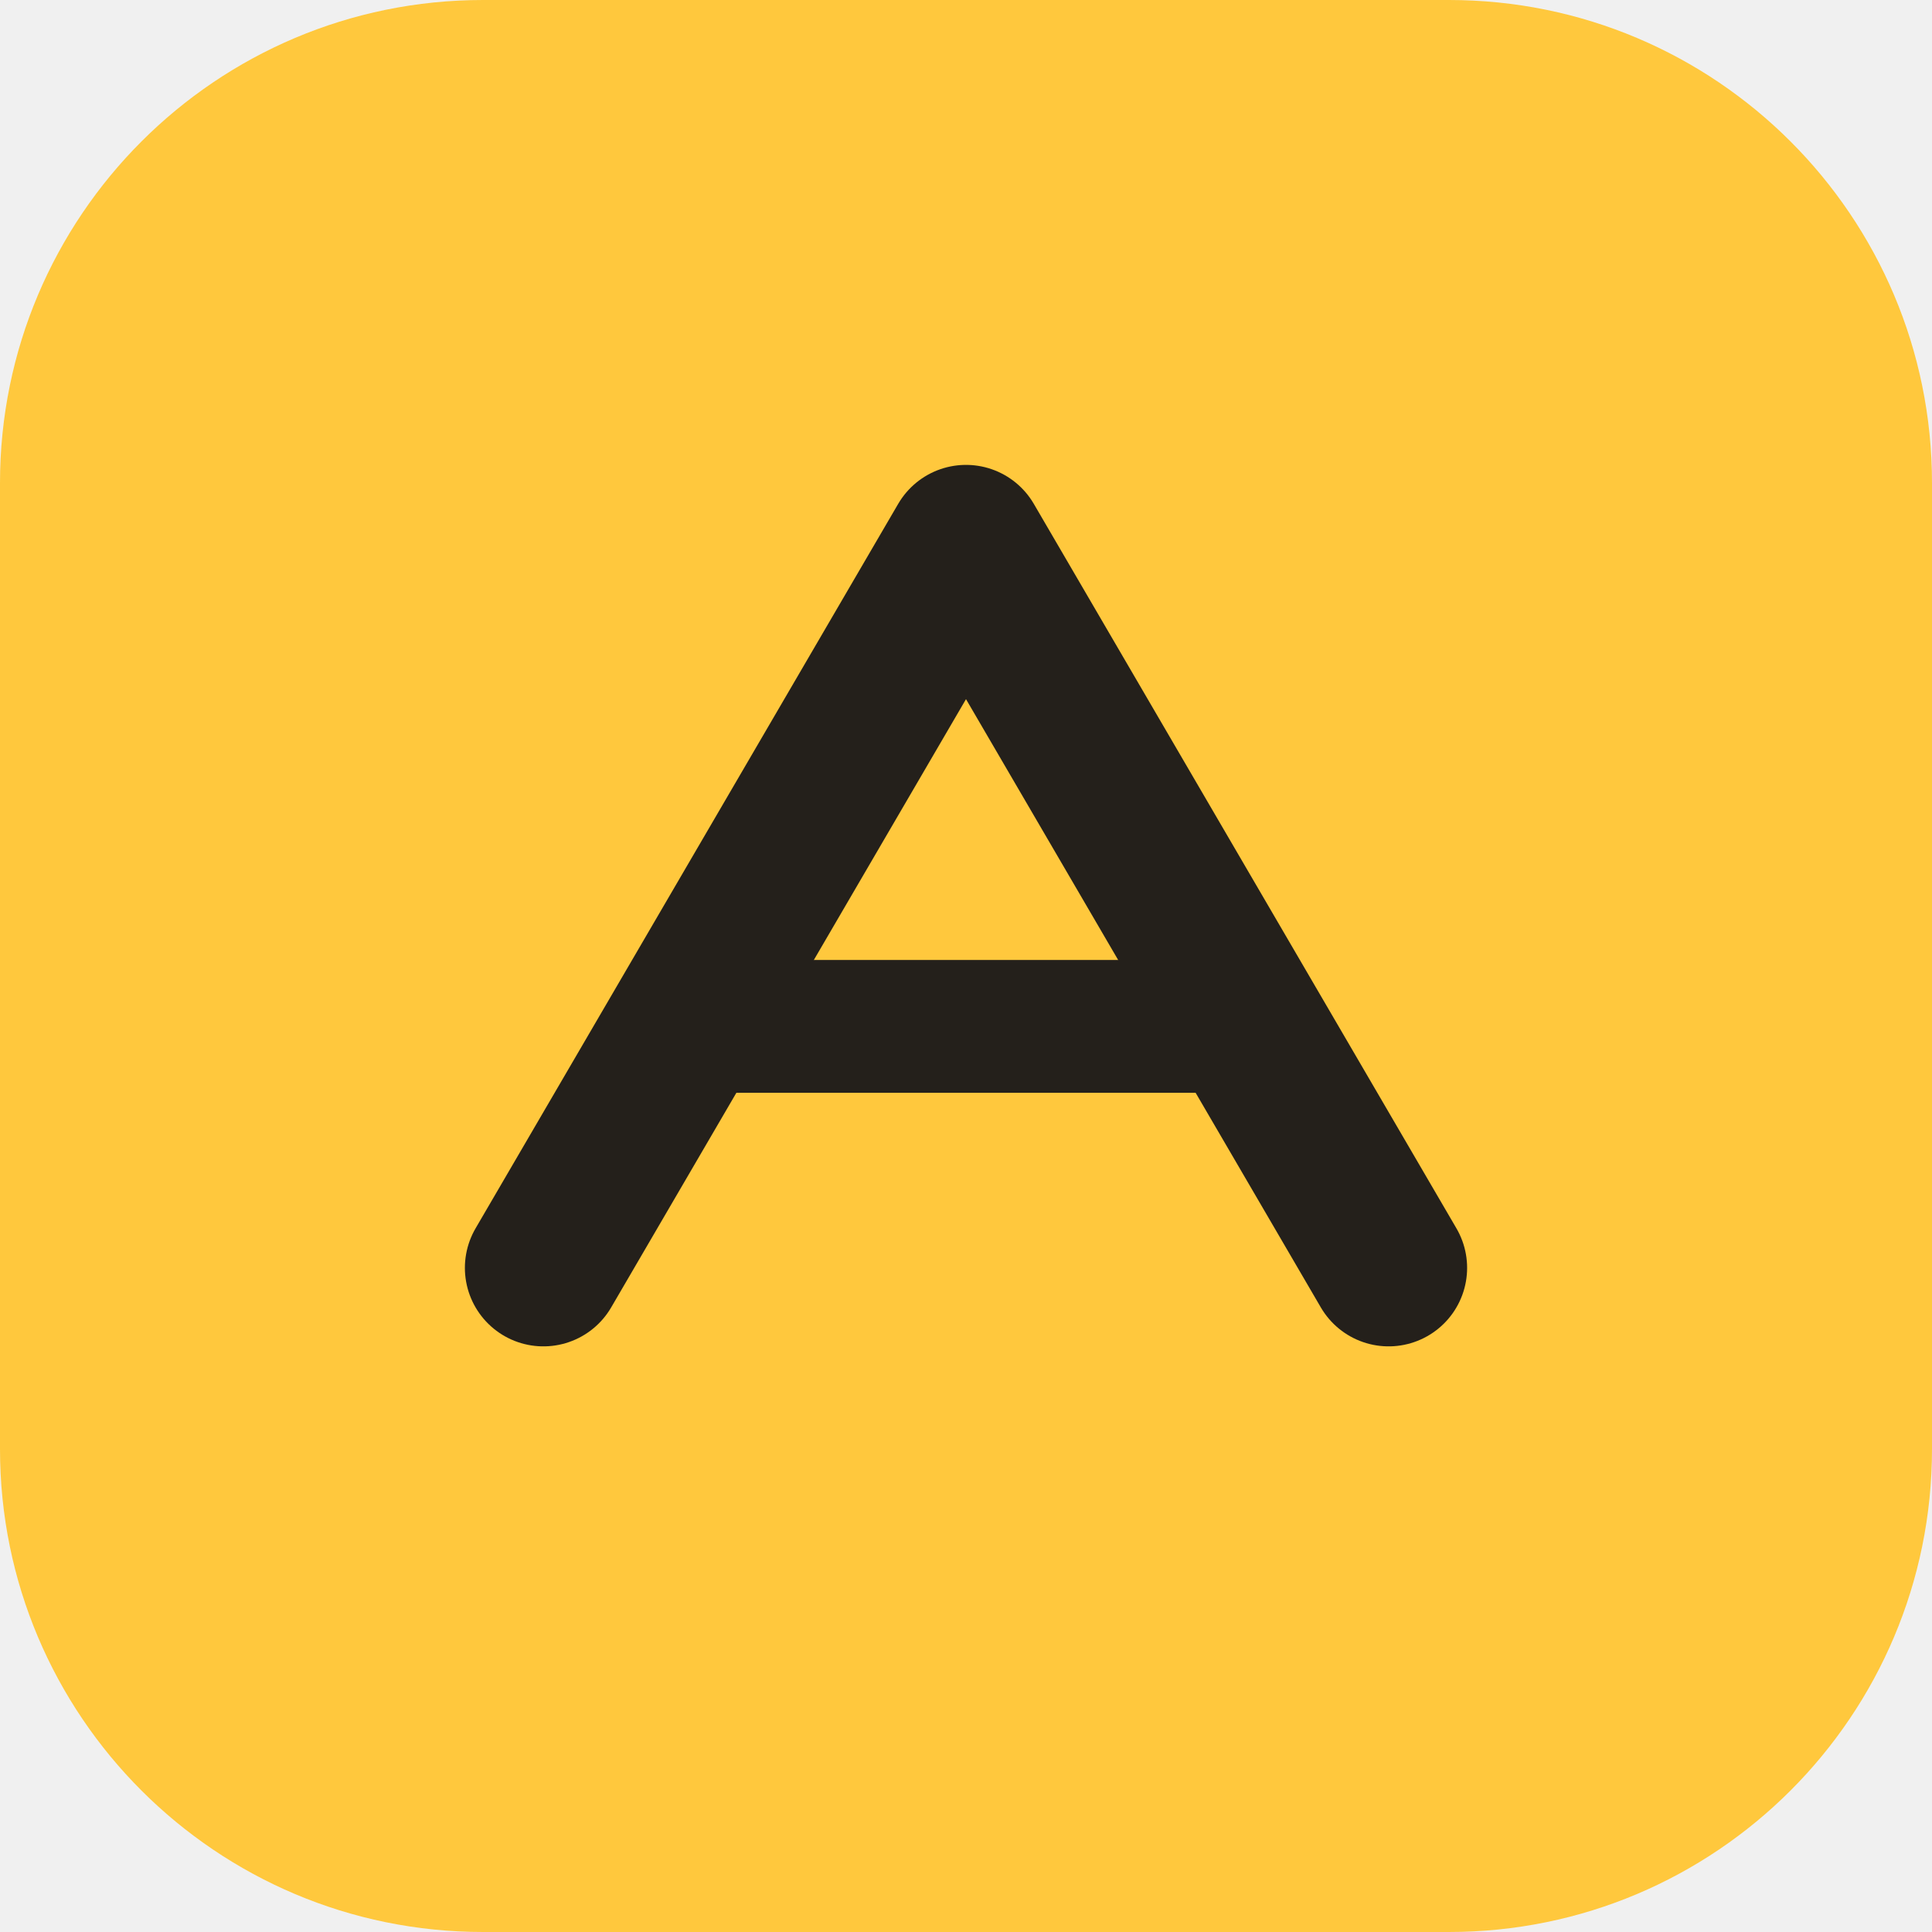
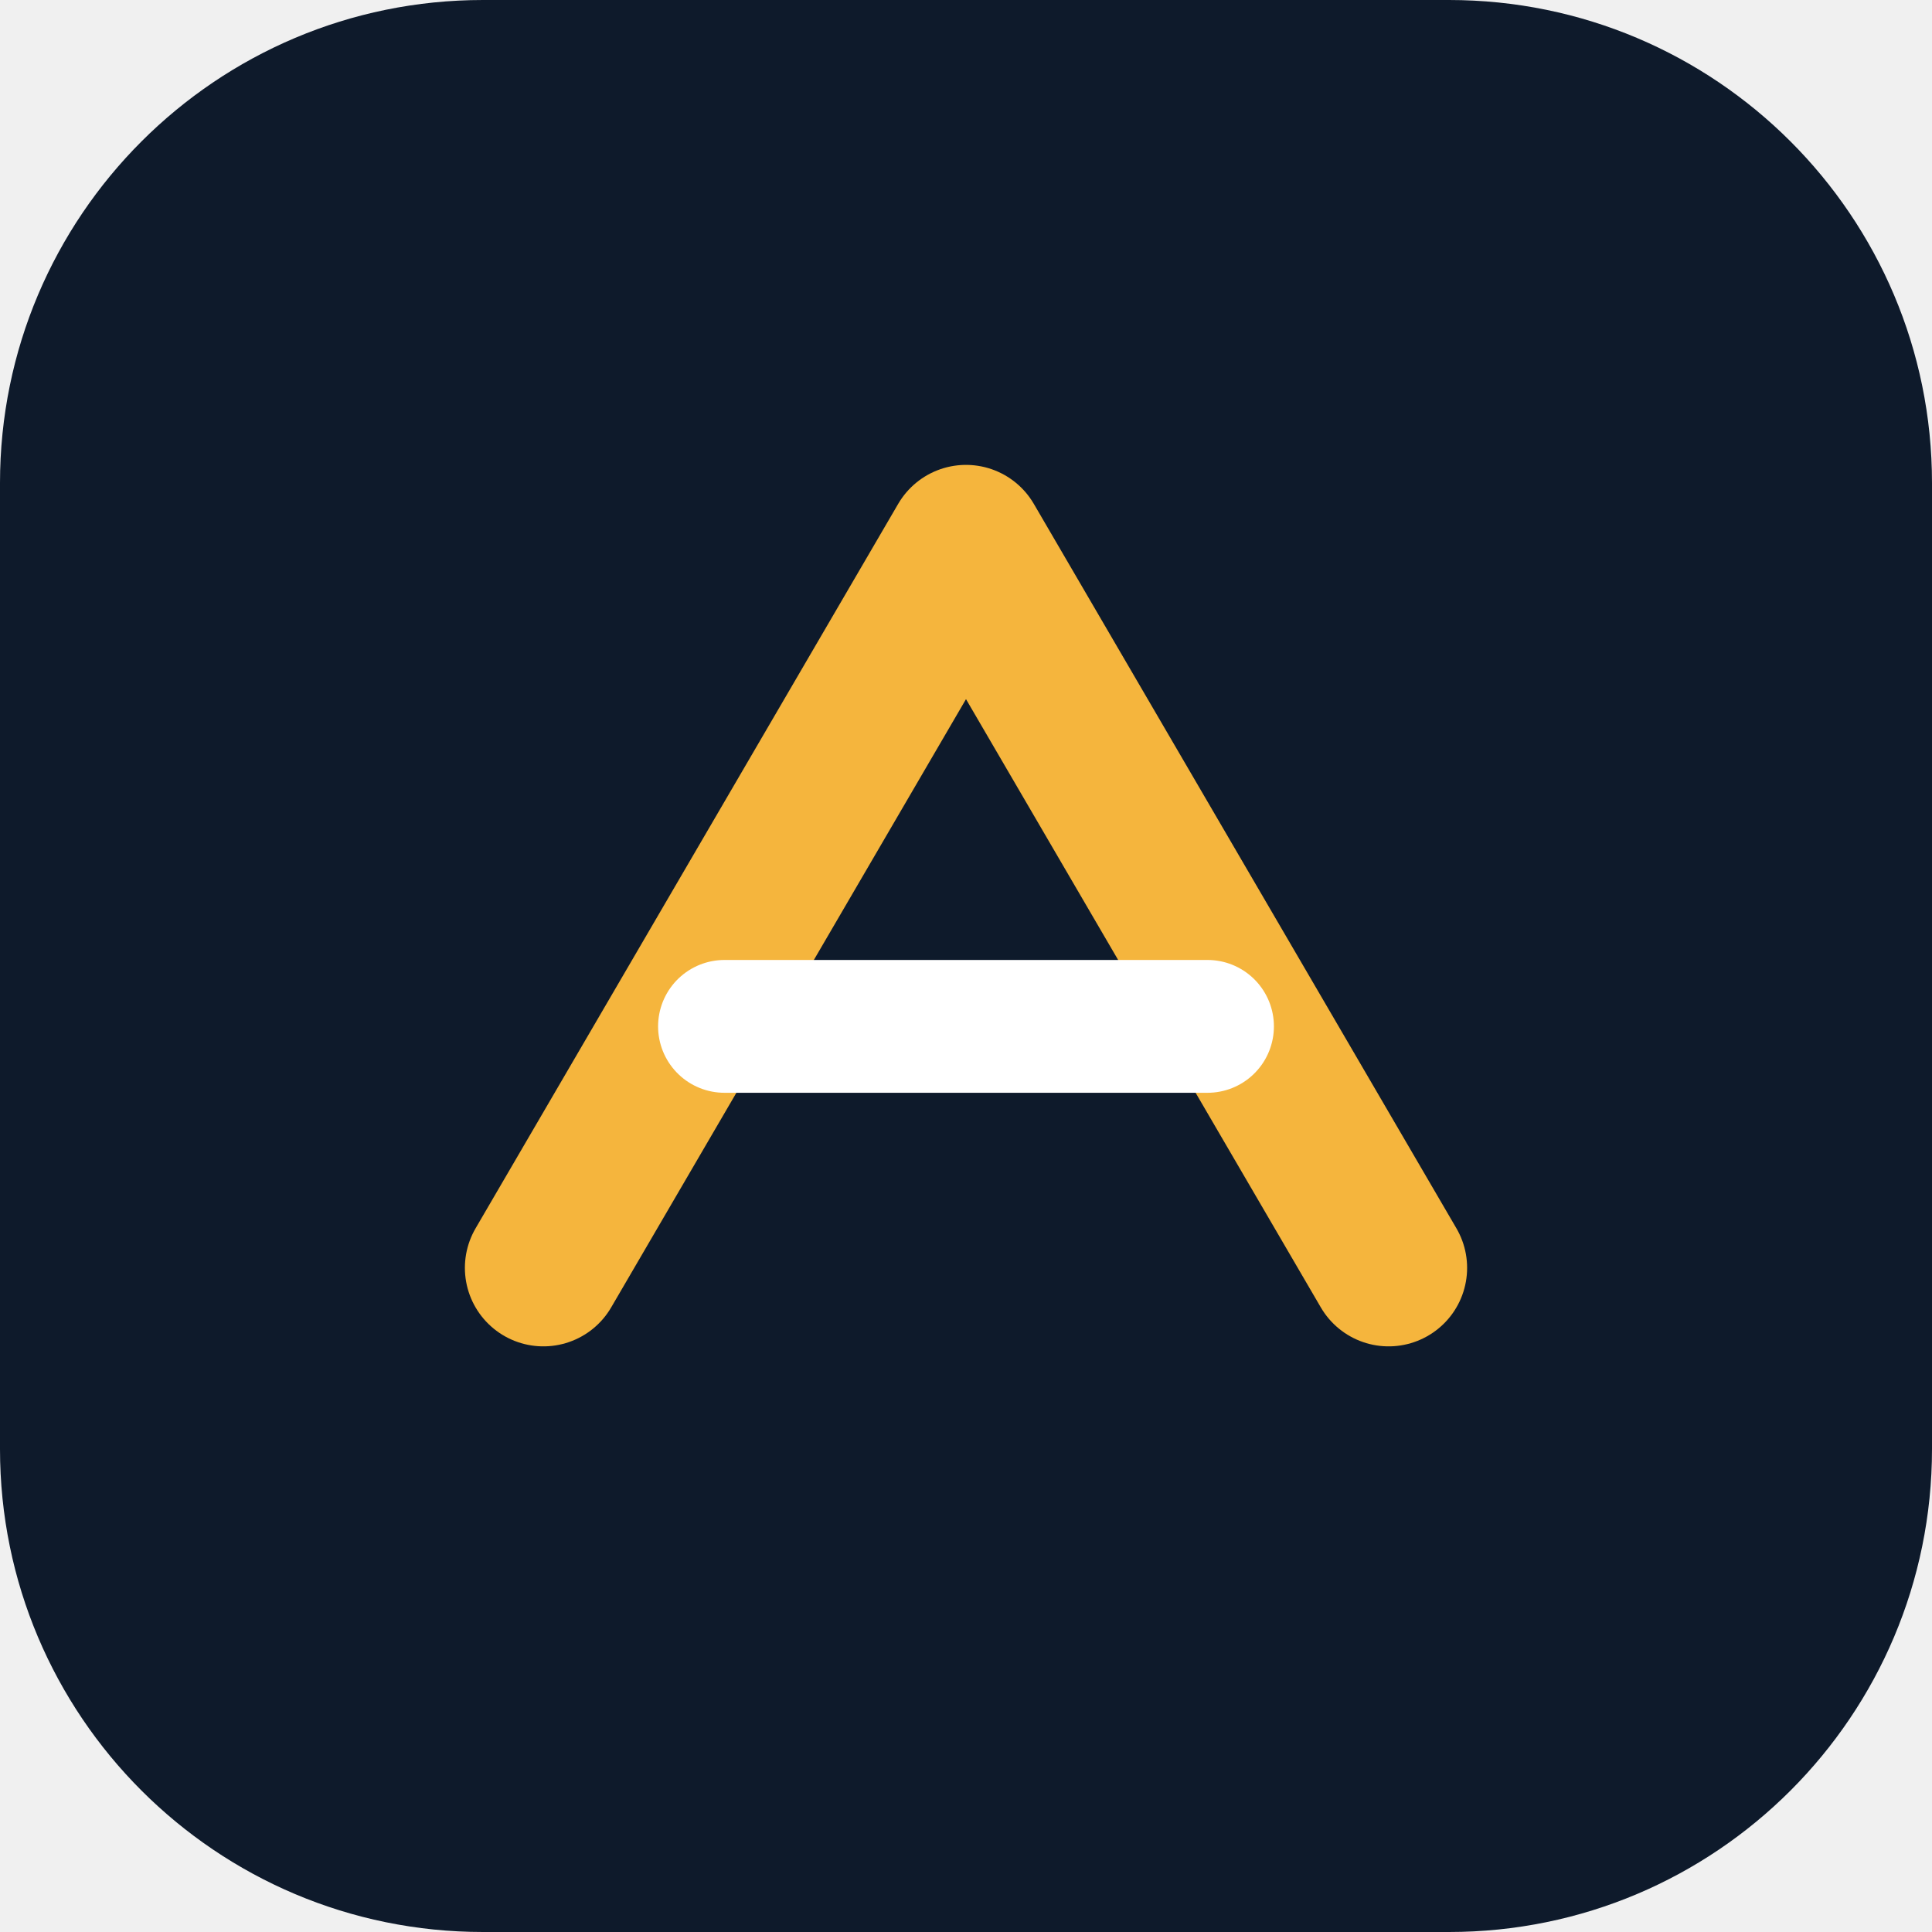
<svg xmlns="http://www.w3.org/2000/svg" width="32" height="32" viewBox="0 0 32 32">
-   <rect width="32" height="32" rx="8" fill="#FFC83D" />
-   <path d="M9 21 L16 9 L23 21" fill="none" stroke="#24201B" stroke-width="2.6" stroke-linecap="round" stroke-linejoin="round" />
-   <path d="M12 17 H20" stroke="#24201B" stroke-width="2.2" stroke-linecap="round" />
+   <rect width="32" height="32" rx="8" fill="#0E1A2B" />
+   <path d="M9 21 L16 9 L23 21" fill="none" stroke="#F5B53D" stroke-width="2.6" stroke-linecap="round" stroke-linejoin="round" />
+   <path d="M12 17 H20" stroke="#FFFFFF" stroke-width="2.2" stroke-linecap="round" />
</svg>
